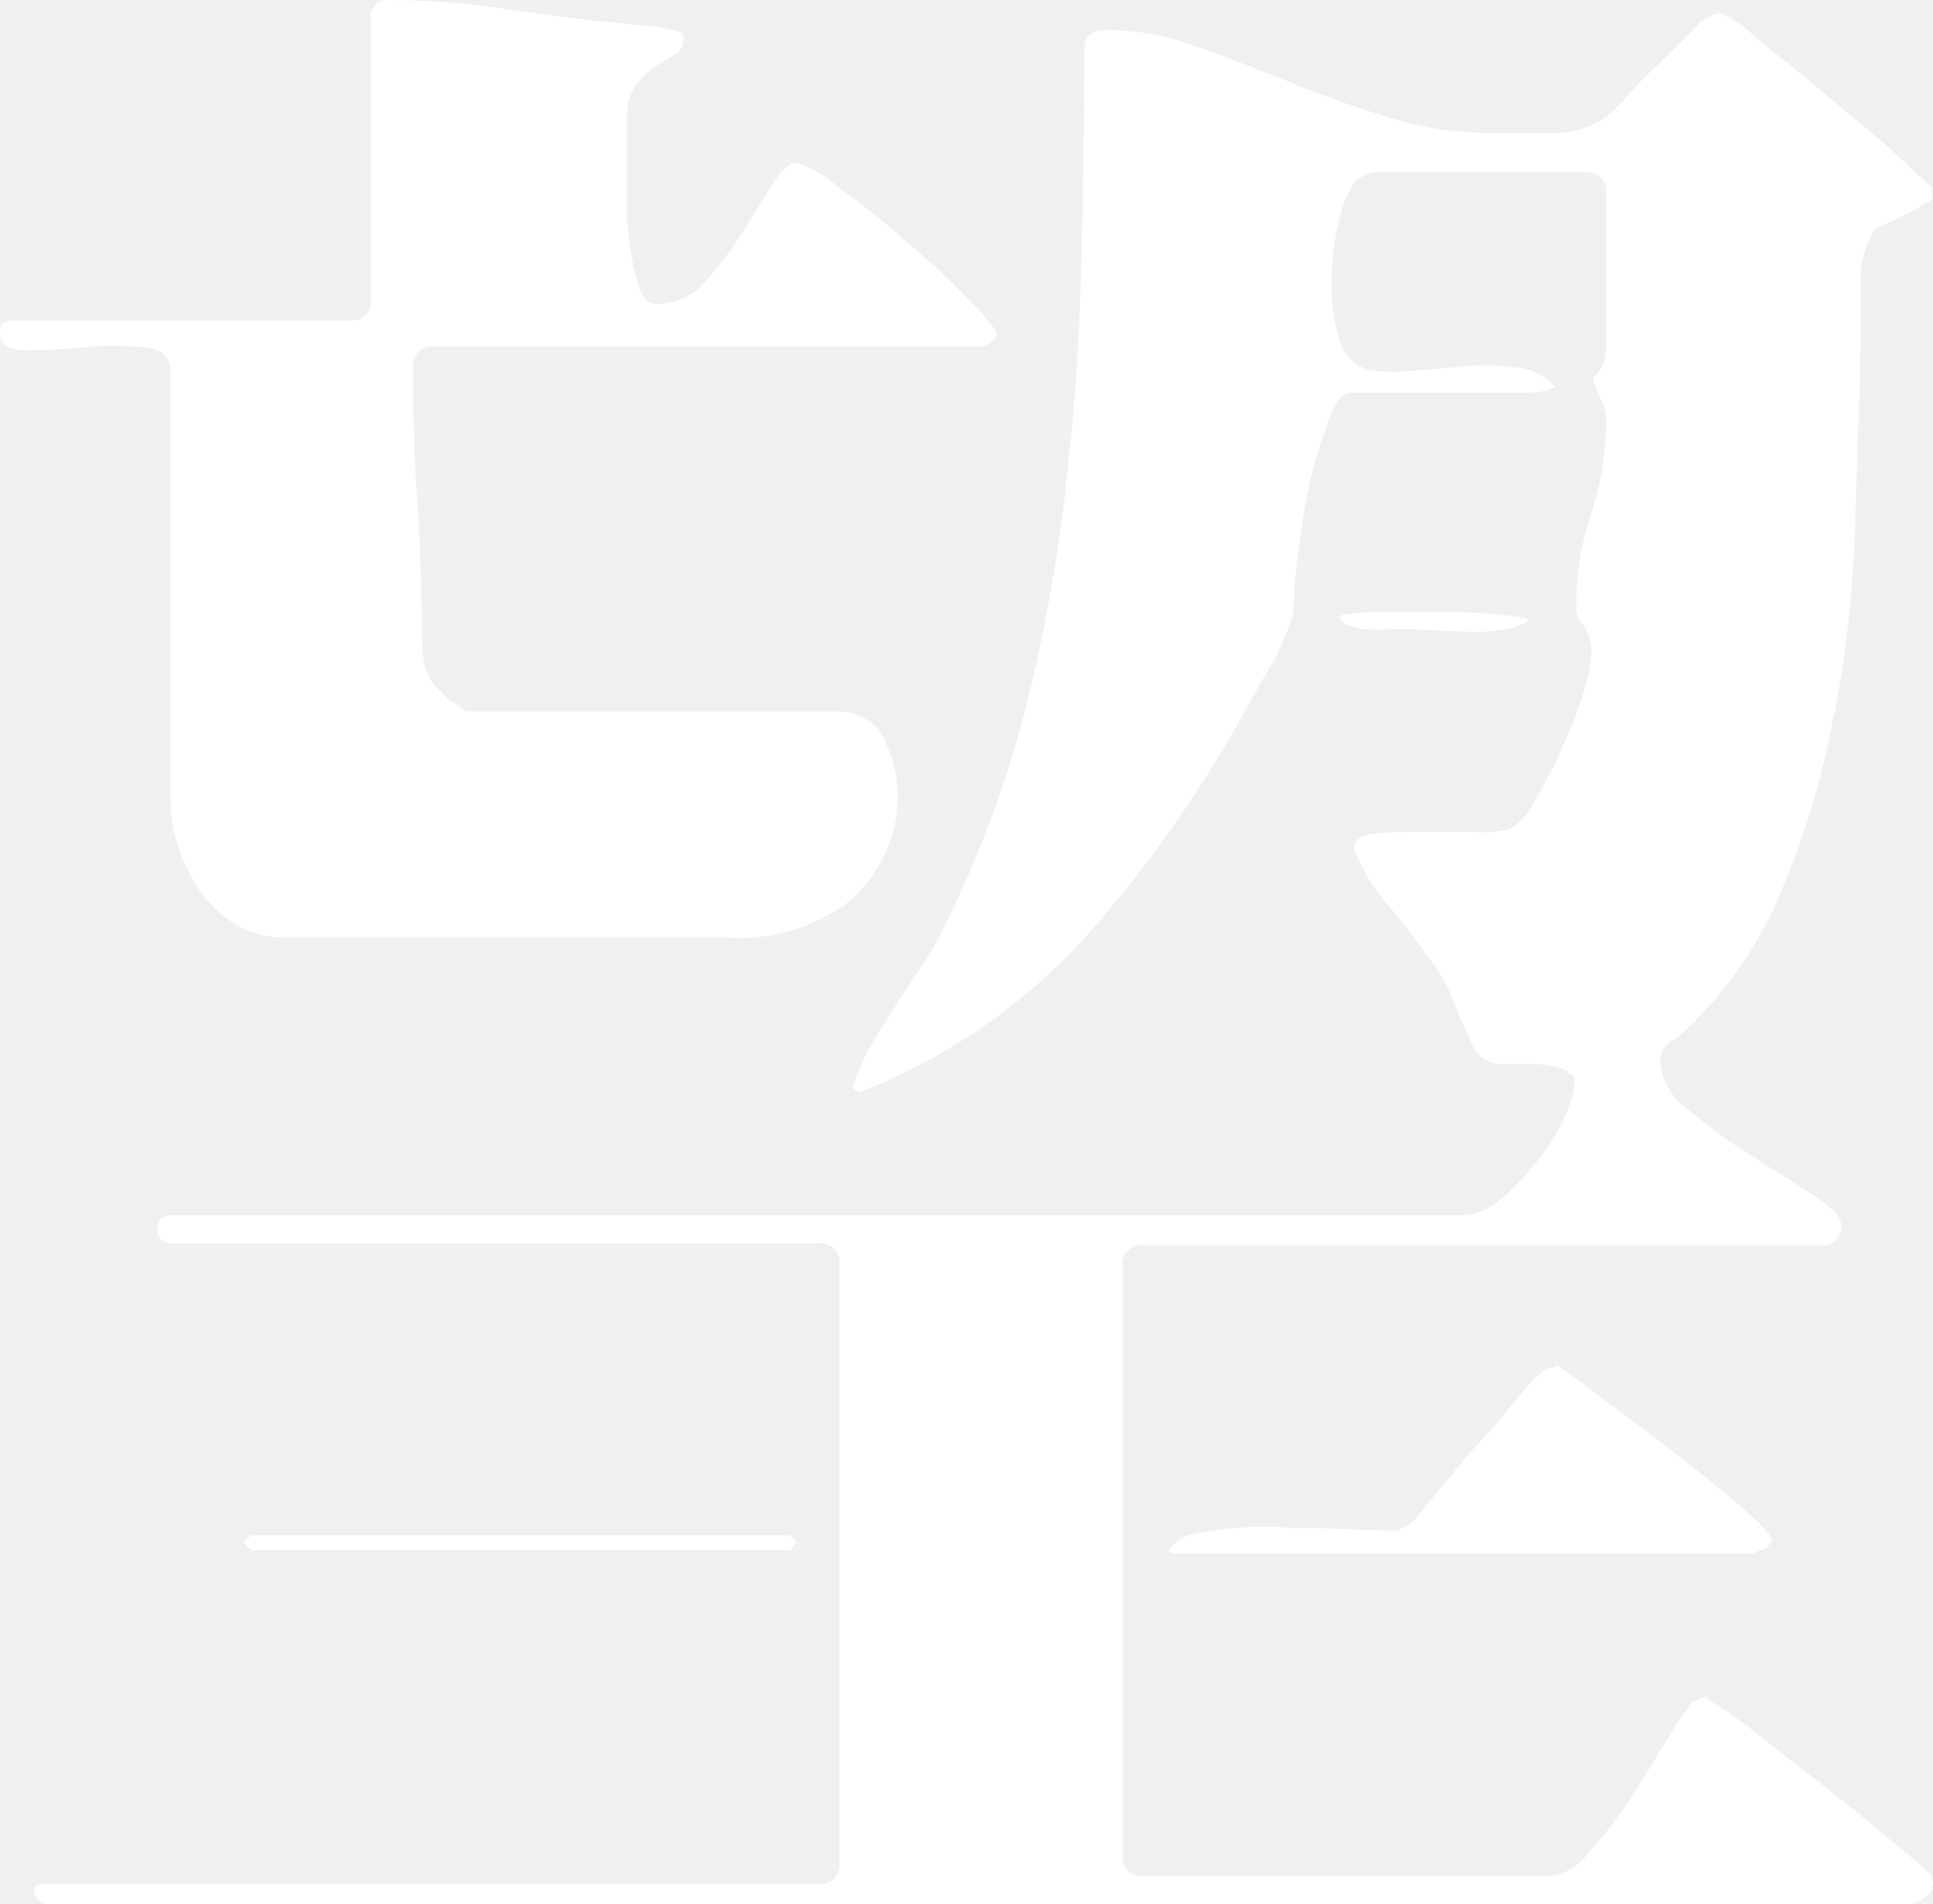
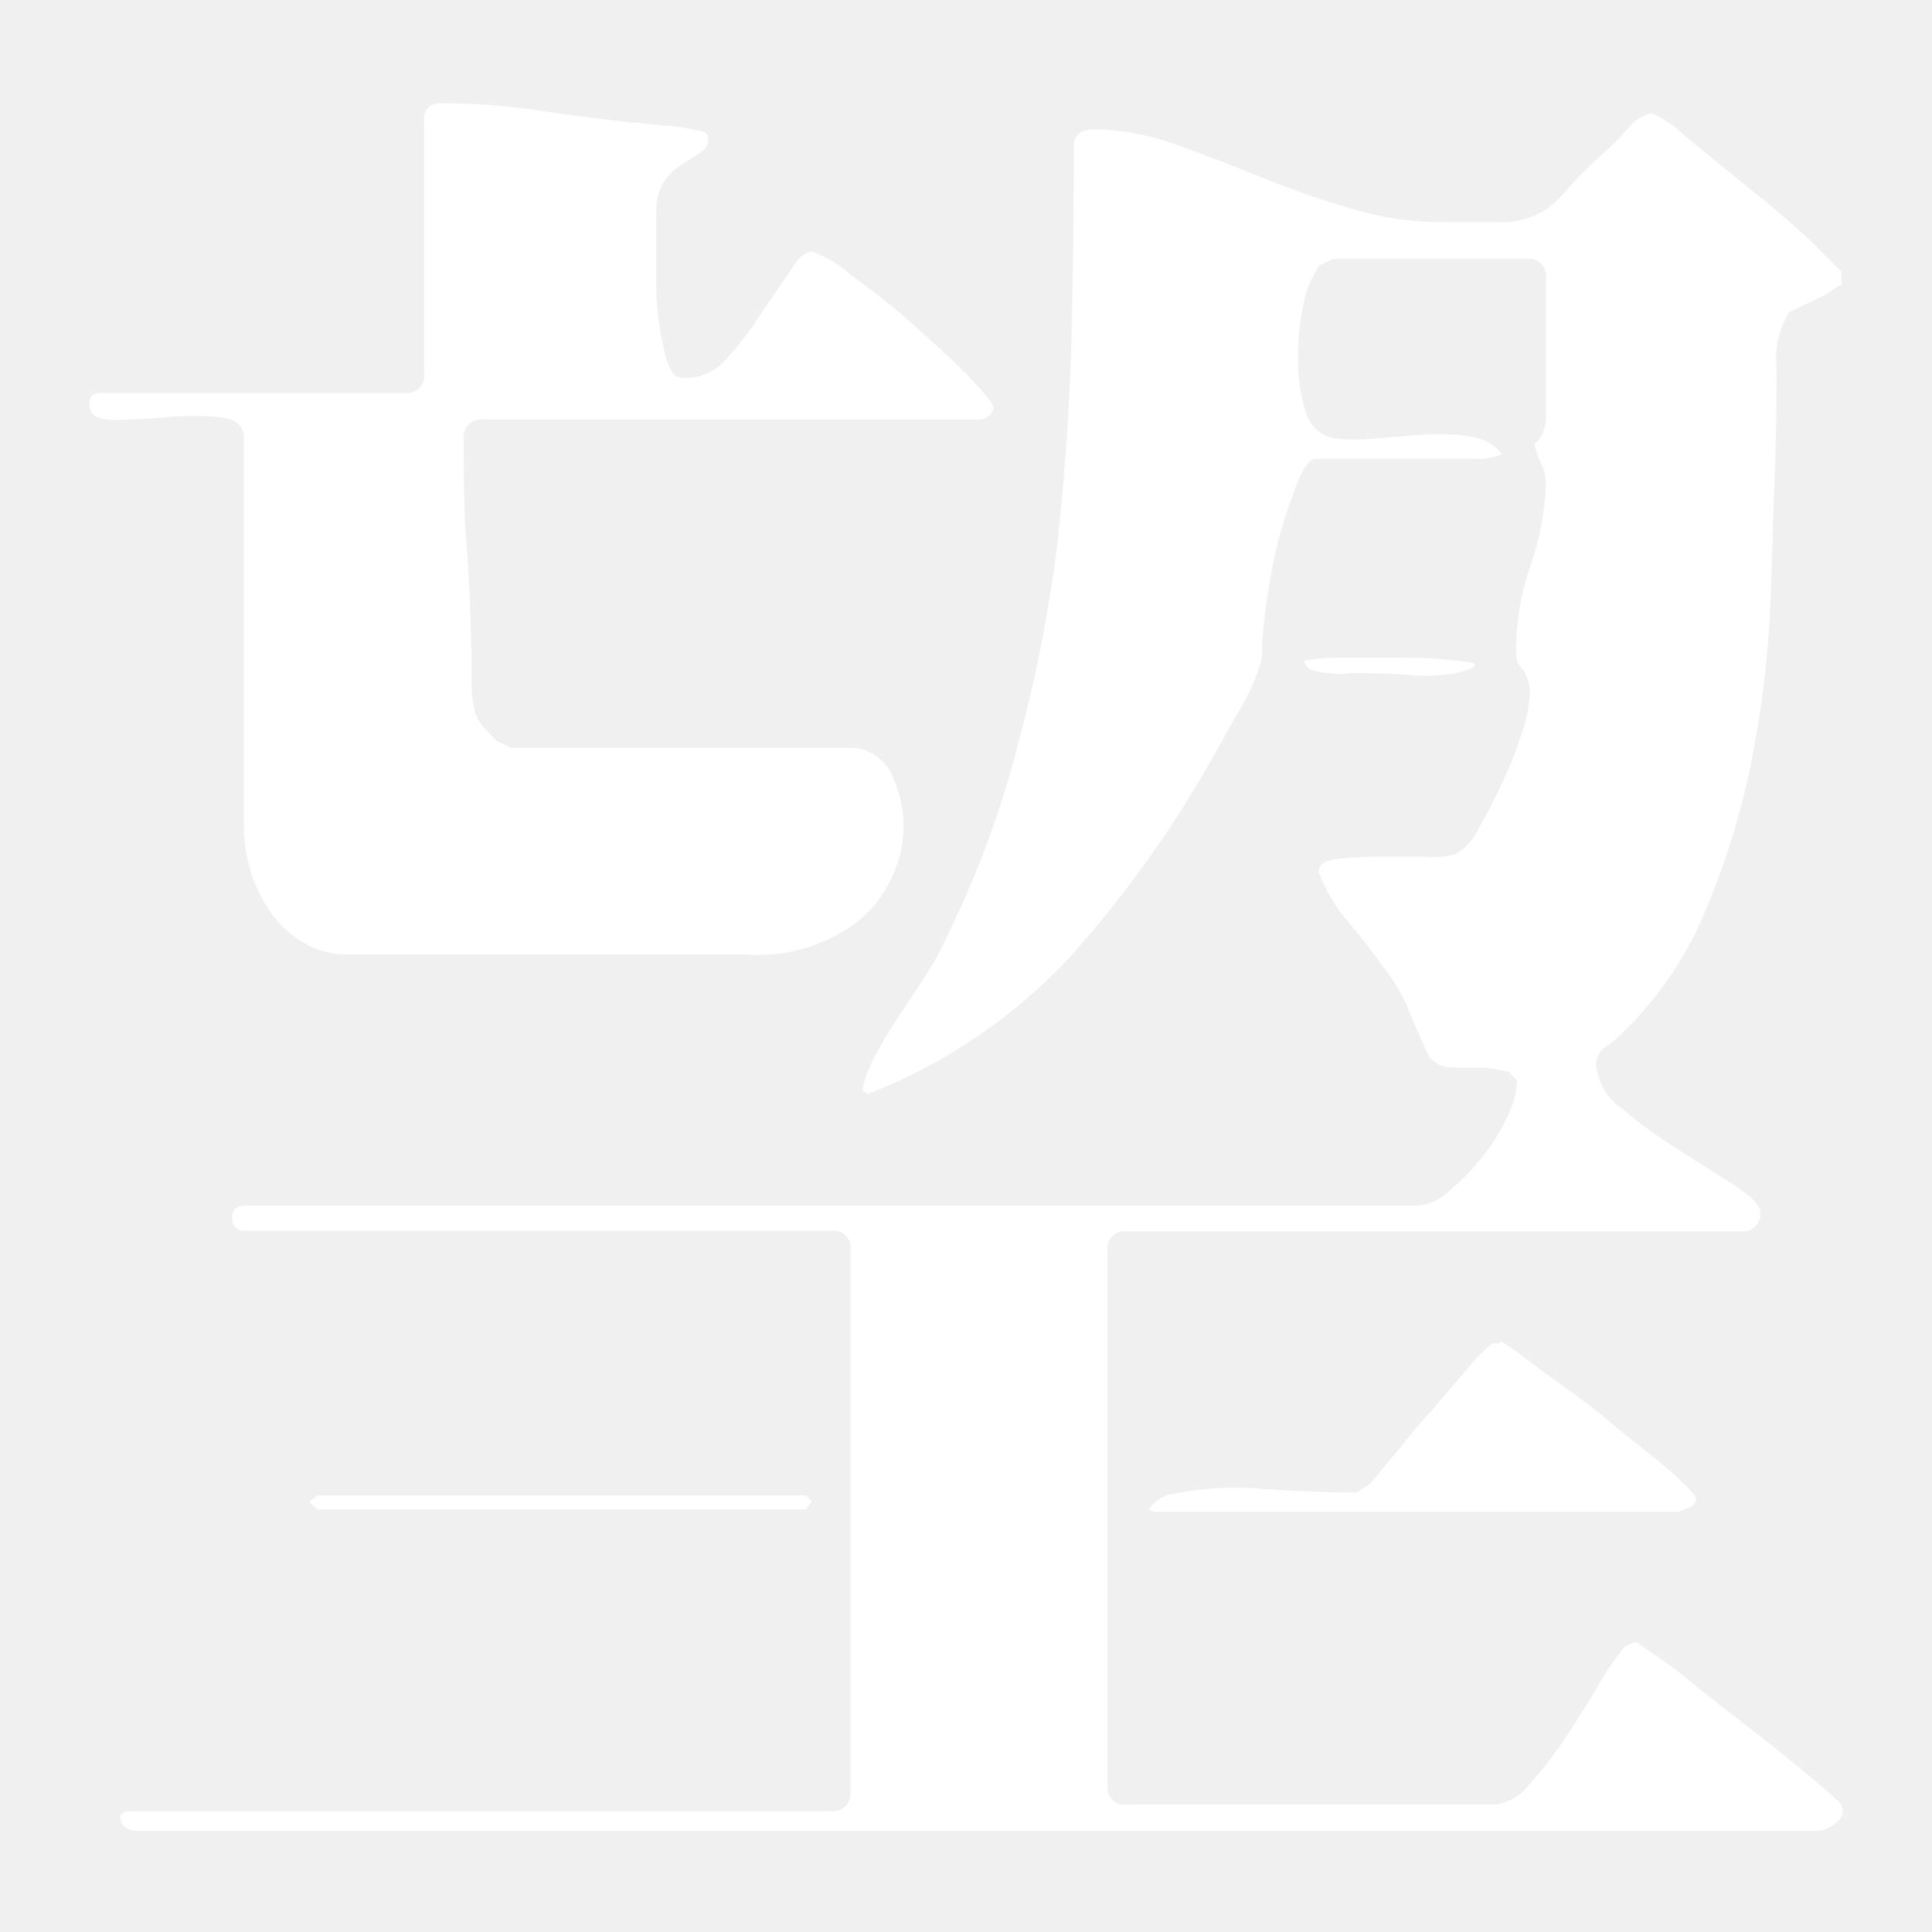
- <svg xmlns="http://www.w3.org/2000/svg" viewBox="0 0 58.08 57.22">
+ <svg xmlns="http://www.w3.org/2000/svg" viewBox="0 0 64 64">
  <defs>
-     <style>.cls-1{fill:#fff;}</style>
+     <style>.cls-1{fill:#fff;}.cls-2{fill:none;}</style>
  </defs>
  <g id="图层_2" data-name="图层 2">
    <g id="图层_1-2" data-name="图层 1">
-       <path class="cls-1" d="M14,21.38H25.22a1.54,1.54,0,0,1,1.44,1.05,3.85,3.85,0,0,1,.22,2.37,4.2,4.2,0,0,1-1.47,2.37,5.46,5.46,0,0,1-3.65,1H8.58a2.79,2.79,0,0,1-1.48-.38,3.62,3.62,0,0,1-1.08-1,4.93,4.93,0,0,1-.68-1.38,5.09,5.09,0,0,1-.22-1.5V11.14c0-.43-.27-.66-.8-.71a10.52,10.52,0,0,0-1.76,0,16.25,16.25,0,0,1-1.76.1c-.53,0-.8-.17-.8-.51s.15-.39.45-.39H10.5A.57.57,0,0,0,11.14,9V.58A.51.51,0,0,1,11.71,0a23.21,23.21,0,0,1,3.14.22c1,.15,2.07.29,3.13.42.35,0,.71.08,1.09.1A5.3,5.3,0,0,1,20.16.9a.62.62,0,0,1,.26.06.21.21,0,0,1,.12.19.51.51,0,0,1-.25.48L19.68,2a2.17,2.17,0,0,0-.61.6,2,2,0,0,0-.25,1.09c0,.81,0,1.63,0,2.47a10,10,0,0,0,.35,2.4,2.48,2.48,0,0,0,.22.44.51.51,0,0,0,.42.13,1.83,1.83,0,0,0,1.38-.67A10.82,10.82,0,0,0,22.3,7l.9-1.44c.28-.45.52-.67.74-.67a3.53,3.53,0,0,1,1.24.73c.67.5,1.35,1,2.05,1.64a23.42,23.42,0,0,1,1.89,1.76c.55.57.83.92.83,1s-.17.39-.51.39H13.06a.56.56,0,0,0-.64.64c0,1.19,0,2.38.09,3.55s.12,2.36.16,3.55v1a4,4,0,0,0,.13,1,1.52,1.52,0,0,0,.29.48c.1.11.24.24.41.41ZM51.2,51a7.31,7.31,0,0,1,.7.45,16.24,16.24,0,0,1,1.32,1l1.6,1.24,1.56,1.25,1.19,1q.48.42.48.48a.48.48,0,0,1-.19.58,1.06,1.06,0,0,1-.64.26H1.66c-.42,0-.64-.17-.64-.52a.39.39,0,0,1,.26-.12h23.3a.57.57,0,0,0,.64-.64V38a.57.57,0,0,0-.64-.64H5.18a.39.39,0,0,1-.44-.45c0-.26.15-.39.44-.39H44a1.77,1.77,0,0,0,1.09-.48,7.69,7.69,0,0,0,1.08-1.12A6.12,6.12,0,0,0,47,33.6a3.07,3.07,0,0,0,.32-1.22L47,32.13a4.05,4.05,0,0,0-.9-.16q-.44,0-1,0a.91.91,0,0,1-.89-.64c-.22-.47-.41-.92-.58-1.35a5,5,0,0,0-.77-1.28,17.15,17.15,0,0,0-1.18-1.53,5.64,5.64,0,0,1-1-1.67c0-.25.21-.4.64-.45S42.3,25,42.82,25s1,0,1.5,0a3,3,0,0,0,1.06-.09,2,2,0,0,0,.73-.84,14.55,14.55,0,0,0,.8-1.53,14,14,0,0,0,.64-1.63,4.5,4.5,0,0,0,.26-1.19,1.36,1.36,0,0,0-.23-.93.72.72,0,0,1-.22-.54,8.86,8.86,0,0,1,.45-2.82,8.75,8.75,0,0,0,.45-2.81A1.51,1.51,0,0,0,48.1,12a2.35,2.35,0,0,1-.23-.64,1.15,1.15,0,0,0,.39-.83V5.82a.57.57,0,0,0-.64-.64h-6.4l-.45.2a3.19,3.19,0,0,0-.55,1.31A7.86,7.86,0,0,0,40,8.54a5.1,5.1,0,0,0,.26,1.7,1.22,1.22,0,0,0,1,.9,6.29,6.29,0,0,0,1.24,0L44.1,11a6.67,6.67,0,0,1,1.56.06,1.58,1.58,0,0,1,1.06.58,2.2,2.2,0,0,1-1,.16q-.87,0-1.89,0t-2,0l-1.28,0c-.22,0-.43.28-.64.86a15.69,15.69,0,0,0-.58,1.95A19.23,19.23,0,0,0,39,16.7a13.06,13.06,0,0,0-.13,1.35,1.65,1.65,0,0,1-.07.57,7.3,7.3,0,0,1-.67,1.48c-.28.47-.54.94-.8,1.4a36.74,36.74,0,0,1-4.77,6.72,18,18,0,0,1-6.75,4.61l-.19-.13a5.46,5.46,0,0,1,.48-1.15c.23-.42.5-.86.8-1.31l.86-1.31a8.48,8.48,0,0,0,.68-1.22,33.16,33.16,0,0,0,2.36-6.37A48.75,48.75,0,0,0,32,14.85c.26-2.18.42-4.37.48-6.59s.1-4.48.1-6.79c0-.38.21-.57.64-.57a7.9,7.9,0,0,1,2.68.48q1.35.48,2.76,1.05c.93.39,1.92.74,2.94,1.06A10.64,10.64,0,0,0,44.8,4l1.79,0a2.81,2.81,0,0,0,1.67-.48,5.85,5.85,0,0,0,.7-.71q.45-.51,1-1c.36-.37.7-.69,1-1a1.26,1.26,0,0,1,.71-.42,3.54,3.54,0,0,1,1.09.74c.59.49,1.27,1,2,1.63s1.44,1.18,2.08,1.76,1.05,1,1.22,1.12V6a3,3,0,0,0-.39.22,4.63,4.63,0,0,1-.54.29c-.19.08-.46.21-.8.38a3,3,0,0,0-.42,1.83c0,1,0,2.14-.06,3.55s-.07,3-.16,4.64A34.12,34.12,0,0,1,55,22a25.05,25.05,0,0,1-1.5,4.83,12,12,0,0,1-2.72,4,3.37,3.37,0,0,1-.58.48.72.72,0,0,0-.32.61,2,2,0,0,0,.86,1.44,17,17,0,0,0,1.89,1.38l1.86,1.18c.55.37.83.65.83.87a.57.57,0,0,1-.64.64H34.37a.56.56,0,0,0-.64.64V55.74a.56.56,0,0,0,.64.64H46.53a1.65,1.65,0,0,0,1.18-.67,14,14,0,0,0,1.19-1.53c.38-.58.74-1.16,1.08-1.73a9.82,9.82,0,0,1,.9-1.31ZM7.55,46.14H23.74l.2.2-.2.25H7.55l-.25-.25Zm34.88-.38.83-1c.39-.47.79-1,1.22-1.44s.82-.95,1.18-1.38a5.58,5.58,0,0,1,.74-.77.27.27,0,0,1,.19-.06.22.22,0,0,0,.19-.07q.33.19,1.38,1c.7.52,1.43,1.06,2.18,1.64s1.41,1.12,2,1.63.9.83.9,1l-.13.19-.45.19H35.39c-.3,0-.35-.08-.16-.25a1.27,1.27,0,0,1,.55-.32,10.19,10.19,0,0,1,3.07-.2C40,45.91,41,46,42,46ZM40.26,18.5a4.42,4.42,0,0,1,1-.1c.55,0,1.16,0,1.82,0s1.27,0,1.83.06a7.41,7.41,0,0,1,1,.13.15.15,0,0,1-.13.16.87.87,0,0,0-.25.1,5.15,5.15,0,0,1-1.63.12c-.58,0-1.12-.06-1.64-.06l-.48,0a4.09,4.09,0,0,1-.7,0,2.12,2.12,0,0,1-.61-.13C40.34,18.72,40.26,18.62,40.26,18.5Z" />
+       <path class="cls-1" d="M16.91,24.77H28.17a1.54,1.54,0,0,1,1.44,1.05,3.85,3.85,0,0,1,.23,2.37,4.17,4.17,0,0,1-1.47,2.37,5.48,5.48,0,0,1-3.65,1.06H11.53a2.78,2.78,0,0,1-1.47-.39,3.41,3.41,0,0,1-1.09-1,4.9,4.9,0,0,1-.67-1.38,5.09,5.09,0,0,1-.22-1.5V14.53c0-.43-.27-.66-.8-.71a9.59,9.59,0,0,0-1.76,0c-.64.06-1.23.09-1.76.09s-.8-.17-.8-.51.15-.38.45-.38h10a.57.57,0,0,0,.64-.64V4a.51.51,0,0,1,.58-.58,21.69,21.69,0,0,1,3.14.23c1,.15,2.06.28,3.13.41.34,0,.71.08,1.09.1a5.4,5.4,0,0,1,1.09.16.57.57,0,0,1,.25.06.21.21,0,0,1,.13.19.51.51,0,0,1-.25.48l-.61.39A2,2,0,0,0,22,6a1.94,1.94,0,0,0-.26,1.08c0,.82,0,1.64,0,2.47a9.53,9.53,0,0,0,.35,2.4,2.34,2.34,0,0,0,.22.45.54.54,0,0,0,.42.12,1.79,1.79,0,0,0,1.37-.67,10.09,10.09,0,0,0,1.09-1.44L26.16,9c.27-.45.52-.67.73-.67a3.64,3.64,0,0,1,1.25.74c.66.49,1.35,1,2.05,1.63s1.33,1.18,1.89,1.76.83.93.83,1.05-.17.39-.51.39H16a.57.57,0,0,0-.64.64c0,1.19,0,2.38.1,3.55s.12,2.36.16,3.55v1a4,4,0,0,0,.13,1,1.36,1.36,0,0,0,.29.48l.41.42ZM54.16,54.4c.08,0,.32.19.7.45s.82.57,1.31,1l1.6,1.25c.58.44,1.1.86,1.57,1.24s.87.72,1.19,1,.48.43.48.48a.46.46,0,0,1-.2.57,1,1,0,0,1-.64.26H4.62c-.43,0-.64-.17-.64-.51A.36.36,0,0,1,4.24,60H27.53a.57.57,0,0,0,.64-.64V41.41a.56.56,0,0,0-.64-.64H8.14a.4.4,0,0,1-.45-.45c0-.26.15-.38.45-.38H46.93A1.72,1.72,0,0,0,48,39.46a7.73,7.73,0,0,0,1.09-1.12A6.38,6.38,0,0,0,49.93,37a2.91,2.91,0,0,0,.32-1.21L50,35.52a4.73,4.73,0,0,0-.9-.16q-.45,0-1,0a.9.9,0,0,1-.89-.64c-.22-.47-.41-.92-.58-1.35a5.31,5.31,0,0,0-.77-1.28,19.24,19.24,0,0,0-1.18-1.53,5.64,5.64,0,0,1-1-1.67c0-.25.21-.4.64-.44a12,12,0,0,1,1.4-.07c.52,0,1,0,1.51,0a2.7,2.7,0,0,0,1-.09,1.93,1.93,0,0,0,.74-.83c.28-.47.54-1,.8-1.54a13.38,13.38,0,0,0,.64-1.63,4.43,4.43,0,0,0,.26-1.19,1.34,1.34,0,0,0-.23-.92.74.74,0,0,1-.22-.55,8.75,8.75,0,0,1,.45-2.81A9.14,9.14,0,0,0,51.21,16a1.38,1.38,0,0,0-.16-.64,2.7,2.7,0,0,1-.22-.64,1.14,1.14,0,0,0,.38-.83V9.22a.56.56,0,0,0-.64-.64h-6.4l-.44.19a3.19,3.19,0,0,0-.55,1.31A7.88,7.88,0,0,0,43,11.94a5.35,5.35,0,0,0,.25,1.69,1.22,1.22,0,0,0,1,.9,6.4,6.4,0,0,0,1.25,0l1.63-.13a6.73,6.73,0,0,1,1.57.06,1.6,1.6,0,0,1,1.06.58,2.06,2.06,0,0,1-1,.16q-.87,0-1.89,0c-.69,0-1.35,0-2,0l-1.28,0c-.21,0-.42.29-.64.86A17.69,17.69,0,0,0,42.32,18c-.17.73-.3,1.43-.39,2.12s-.12,1.13-.12,1.34a2,2,0,0,1-.07.58,7.48,7.48,0,0,1-.67,1.47c-.28.47-.54.94-.8,1.41a37.44,37.44,0,0,1-4.77,6.72,18.11,18.11,0,0,1-6.75,4.6l-.19-.12A4.62,4.62,0,0,1,29,34.94c.23-.42.5-.86.8-1.31l.86-1.31a8.36,8.36,0,0,0,.67-1.22,32.7,32.7,0,0,0,2.37-6.36A48.89,48.89,0,0,0,35,18.24c.25-2.18.41-4.37.48-6.59s.09-4.48.09-6.79c0-.38.22-.57.64-.57a7.91,7.91,0,0,1,2.69.48c.9.32,1.81.67,2.75,1.05s1.92.74,3,1.06a10.64,10.64,0,0,0,3.2.48l1.79,0a2.75,2.75,0,0,0,1.66-.48,5.11,5.11,0,0,0,.71-.71q.45-.51,1-1t1-1a1.24,1.24,0,0,1,.71-.42,3.56,3.56,0,0,1,1.08.74l2,1.63c.75.6,1.44,1.18,2.08,1.76L61,9v.45c-.09,0-.22.12-.39.22a3.5,3.5,0,0,1-.54.29l-.8.38a2.9,2.9,0,0,0-.42,1.83c0,1,0,2.14-.06,3.55s-.08,3-.16,4.64a34,34,0,0,1-.64,5,25.4,25.4,0,0,1-1.51,4.84,11.92,11.92,0,0,1-2.72,4,4.51,4.51,0,0,1-.57.48.68.68,0,0,0-.32.6,2,2,0,0,0,.86,1.44,15.82,15.82,0,0,0,1.89,1.38l1.86,1.18c.55.37.83.66.83.87a.57.57,0,0,1-.64.64H37.33a.56.56,0,0,0-.64.64V59.14a.57.57,0,0,0,.64.64H49.49a1.69,1.69,0,0,0,1.18-.68,13.07,13.07,0,0,0,1.18-1.53c.39-.58.75-1.15,1.09-1.73a9,9,0,0,1,.9-1.31ZM10.51,49.54H26.7l.19.19L26.7,50H10.51l-.26-.25Zm34.88-.39.83-1c.39-.47.79-1,1.22-1.44l1.18-1.38a5.59,5.59,0,0,1,.74-.77.25.25,0,0,1,.19-.06.27.27,0,0,0,.19-.06q.32.18,1.38,1c.7.51,1.43,1,2.17,1.63s1.42,1.12,2,1.63.9.83.9,1l-.13.19-.45.19H38.35c-.3,0-.35-.08-.16-.25a1.3,1.3,0,0,1,.54-.32,10.29,10.29,0,0,1,3.08-.19c1.1.08,2.15.12,3.13.12ZM43.21,21.89a5.27,5.27,0,0,1,1-.1c.55,0,1.16,0,1.82,0s1.27,0,1.83.06a7.41,7.41,0,0,1,1,.13.15.15,0,0,1-.13.16,1.3,1.3,0,0,0-.25.1,5.21,5.21,0,0,1-1.64.13c-.57-.05-1.12-.07-1.63-.07l-.48,0a2.73,2.73,0,0,1-.7,0,2.44,2.44,0,0,1-.61-.12C43.3,22.11,43.21,22,43.21,21.89Z" />
+       <rect class="cls-2" width="64" height="64" />
    </g>
  </g>
</svg>
